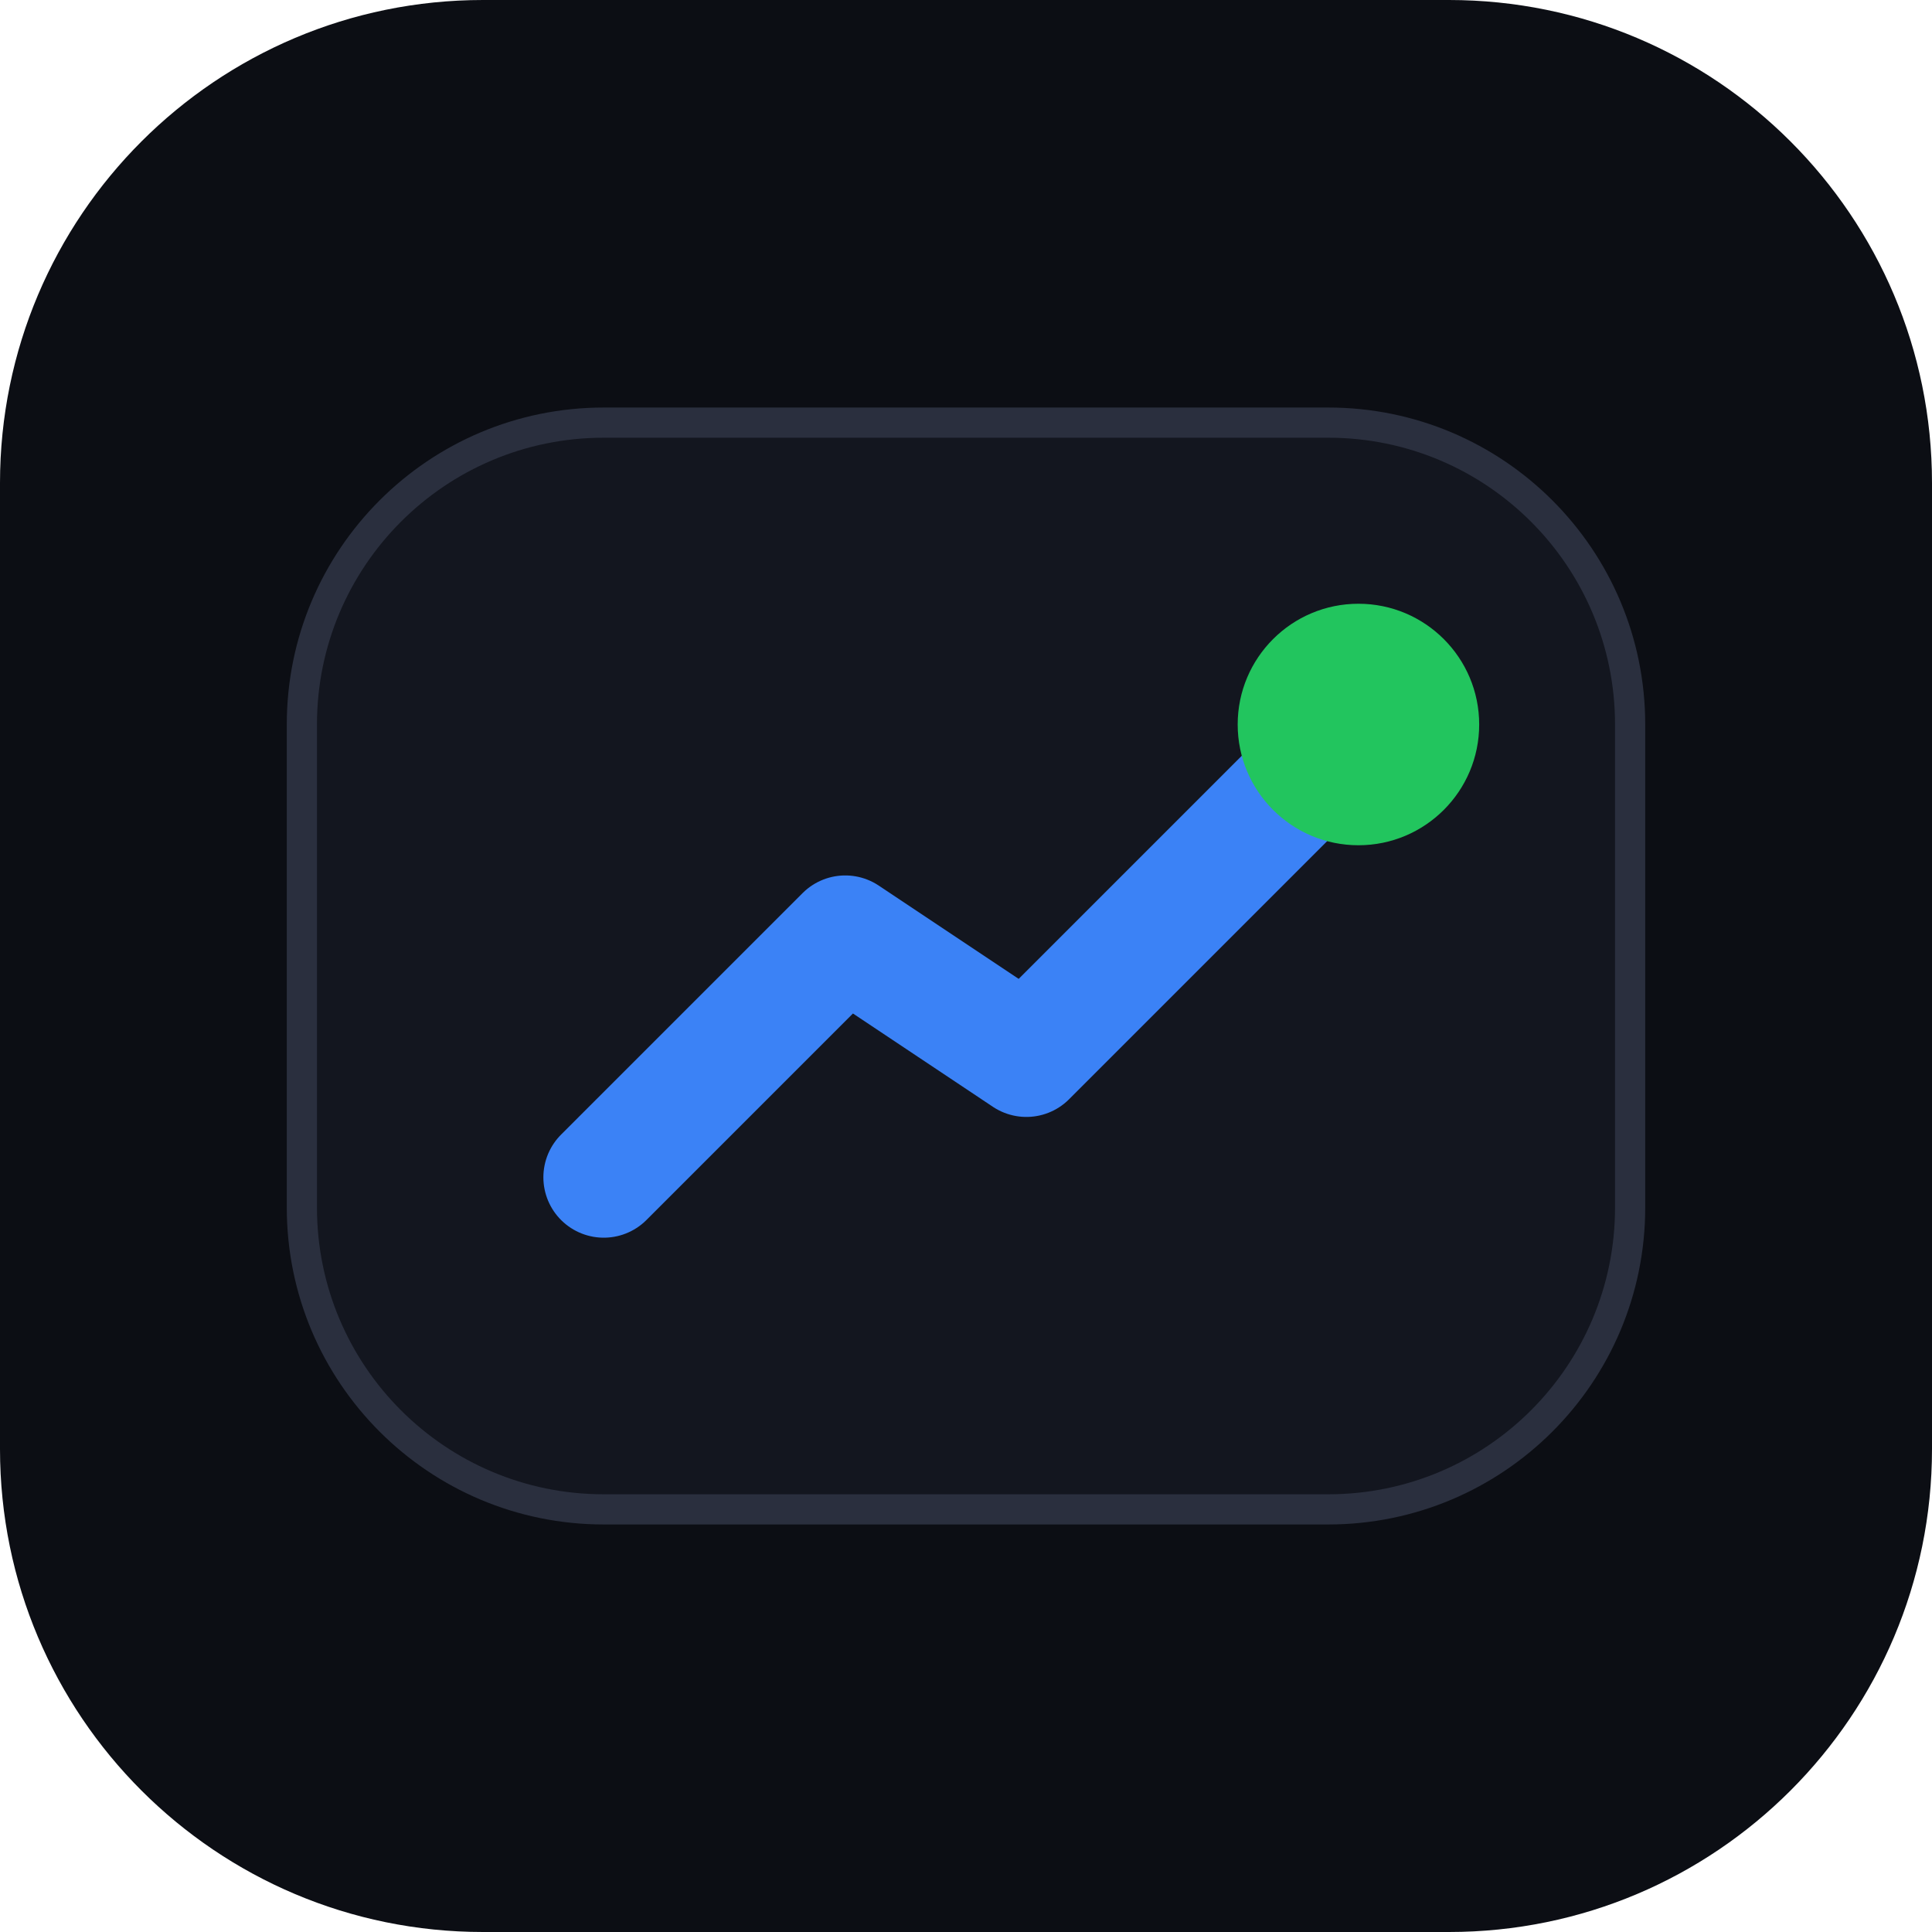
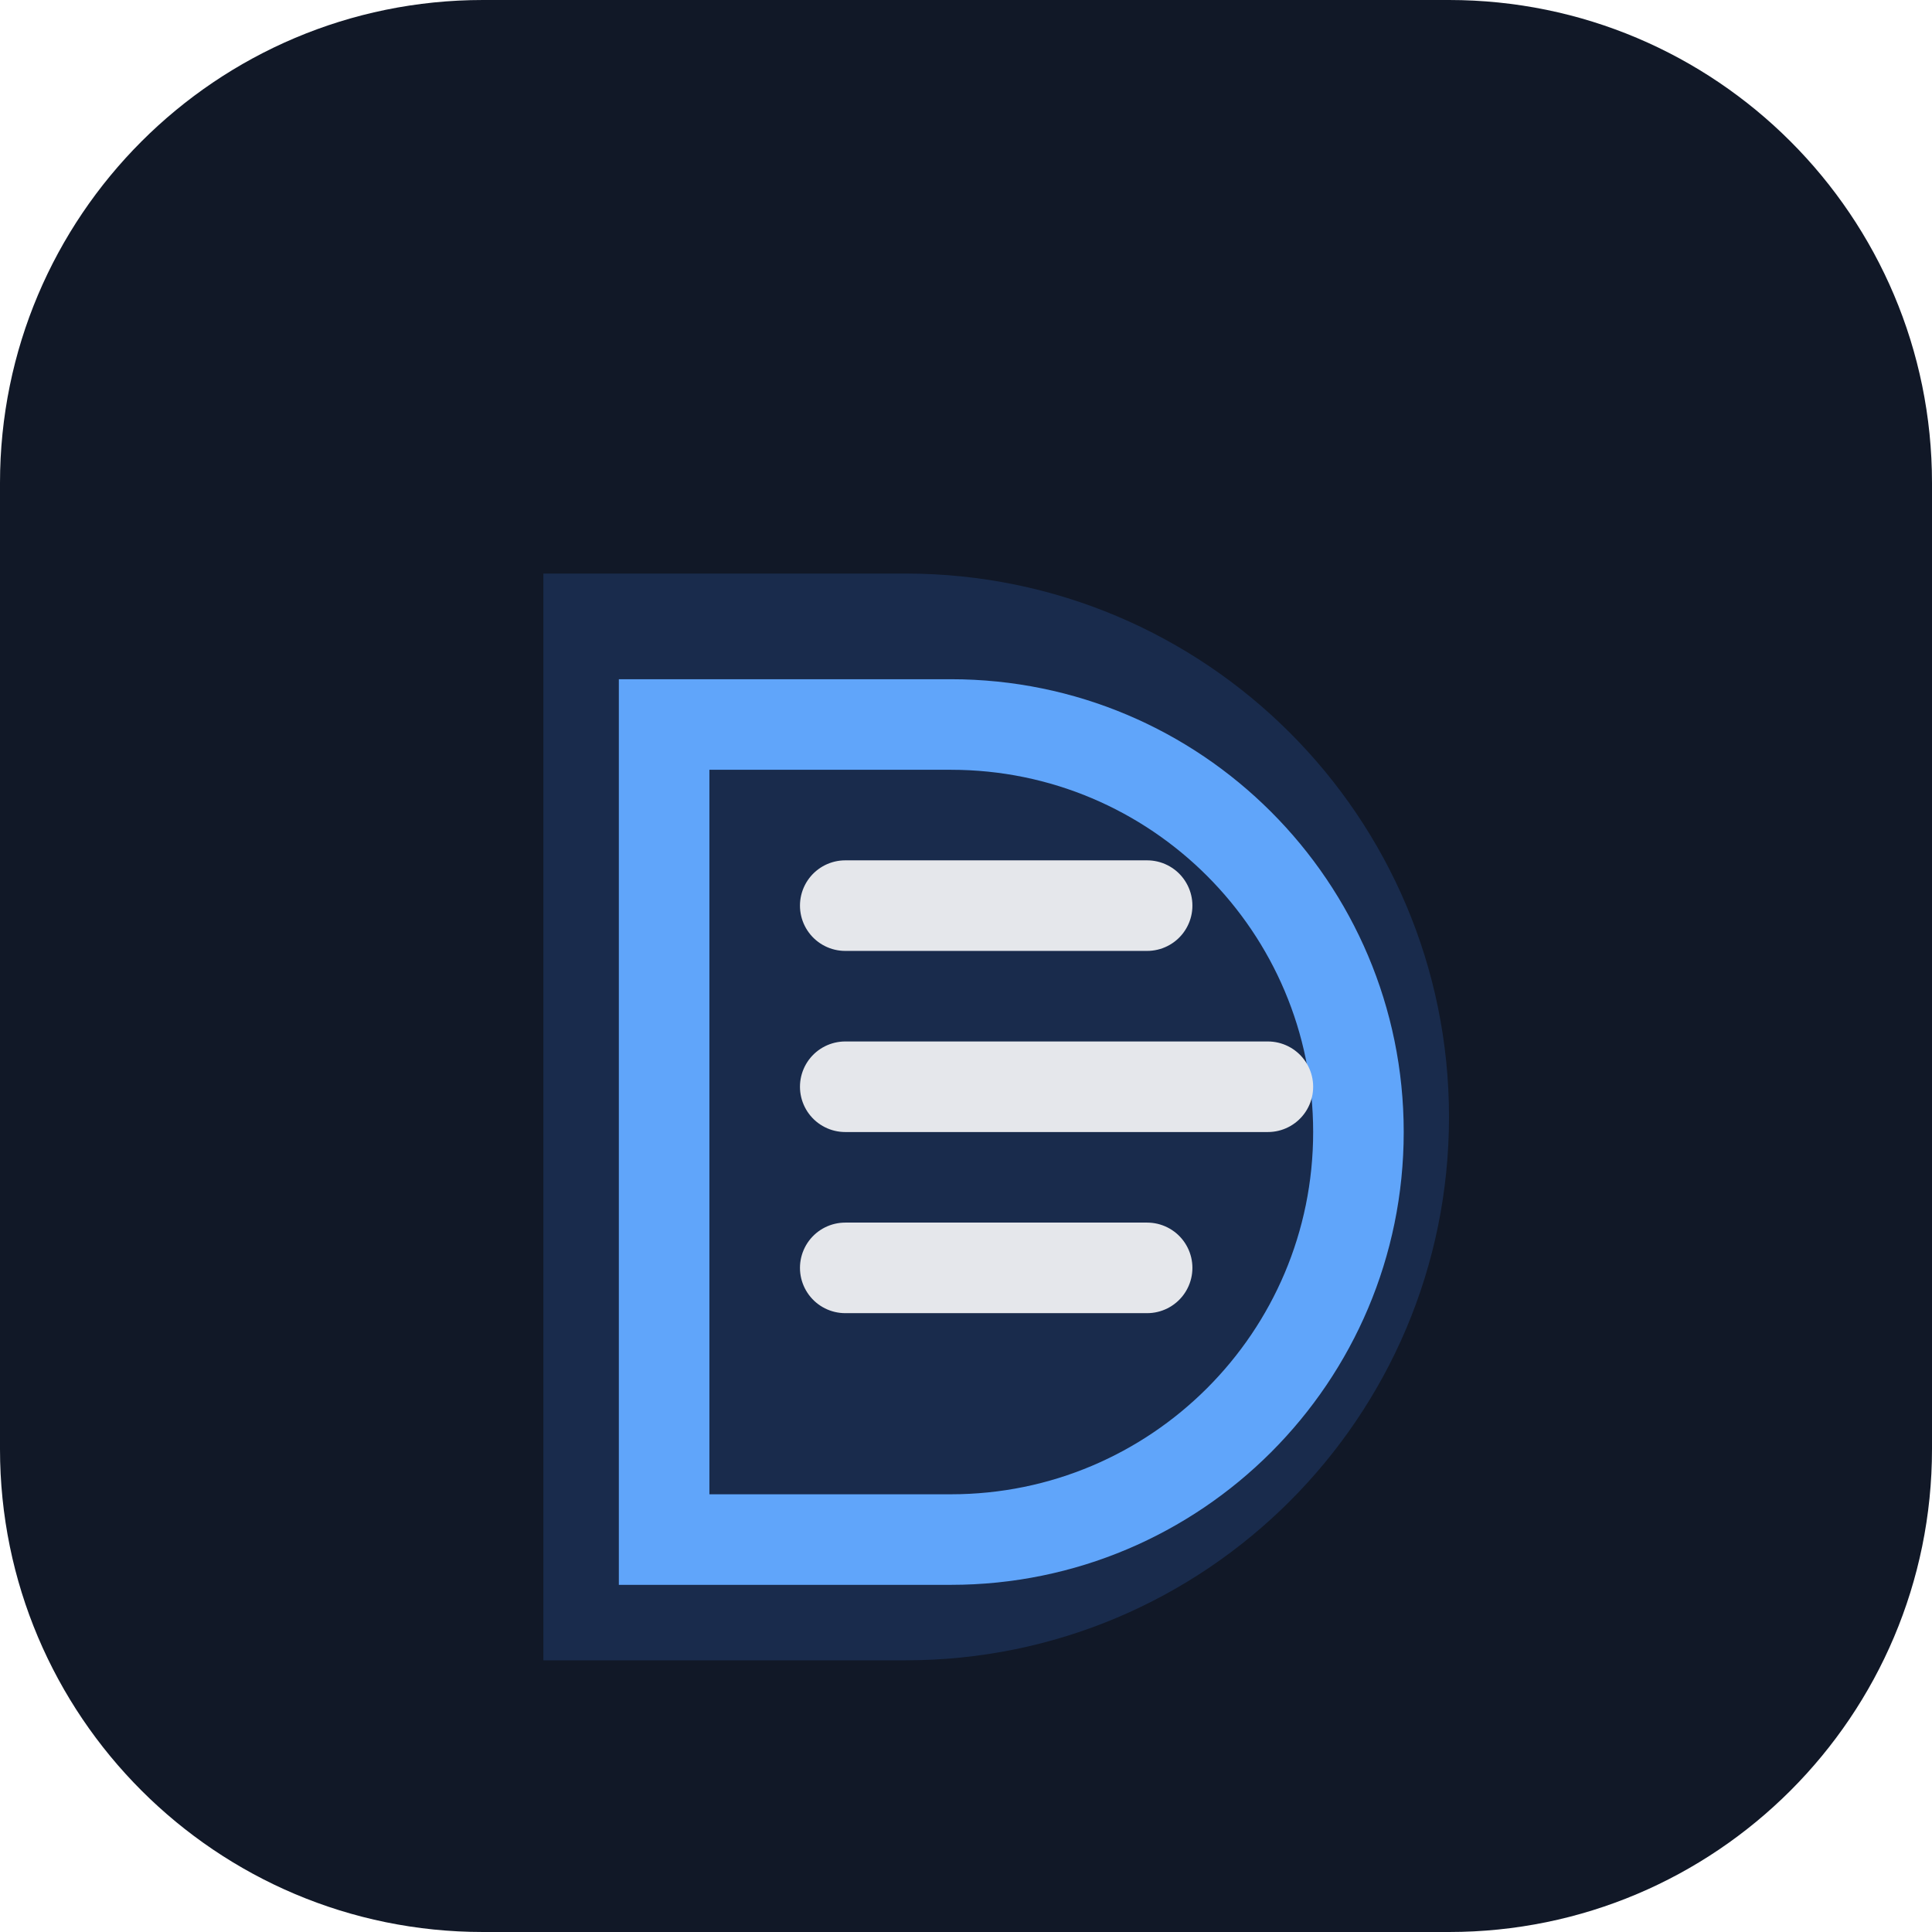
- <svg xmlns="http://www.w3.org/2000/svg" viewBox="0 0 64 64" fill="none">
-   <rect width="64" height="64" rx="16" fill="#0C0E14" />
-   <rect x="10" y="14" width="44" height="36" rx="10" fill="#13161F" stroke="#2A2F3E" />
-   <path d="M20 39L28 31L34 35L45 24" stroke="#3B82F6" stroke-width="4" stroke-linecap="round" stroke-linejoin="round" />
-   <circle cx="45" cy="24" r="4" fill="#22C55E" />
+ <svg xmlns="http://www.w3.org/2000/svg" width="64" height="64" viewBox="0 0 64 64" fill="none">
+   <rect width="64" height="64" rx="16" fill="#111827" />
+   <path d="M18 19h12c9.941 0 18 8.059 18 18s-8.059 18-18 18H18V19Z" fill="#3B82F6" opacity="0.18" />
+   <path d="M22 24h9.5c7.456 0 13.5 6.044 13.5 13.5S38.956 51 31.5 51H22V24Z" stroke="#60A5FA" stroke-width="3" />
+   <path d="M28 30h10M28 36h14M28 42h10" stroke="#E5E7EB" stroke-width="3" stroke-linecap="round" />
</svg>
